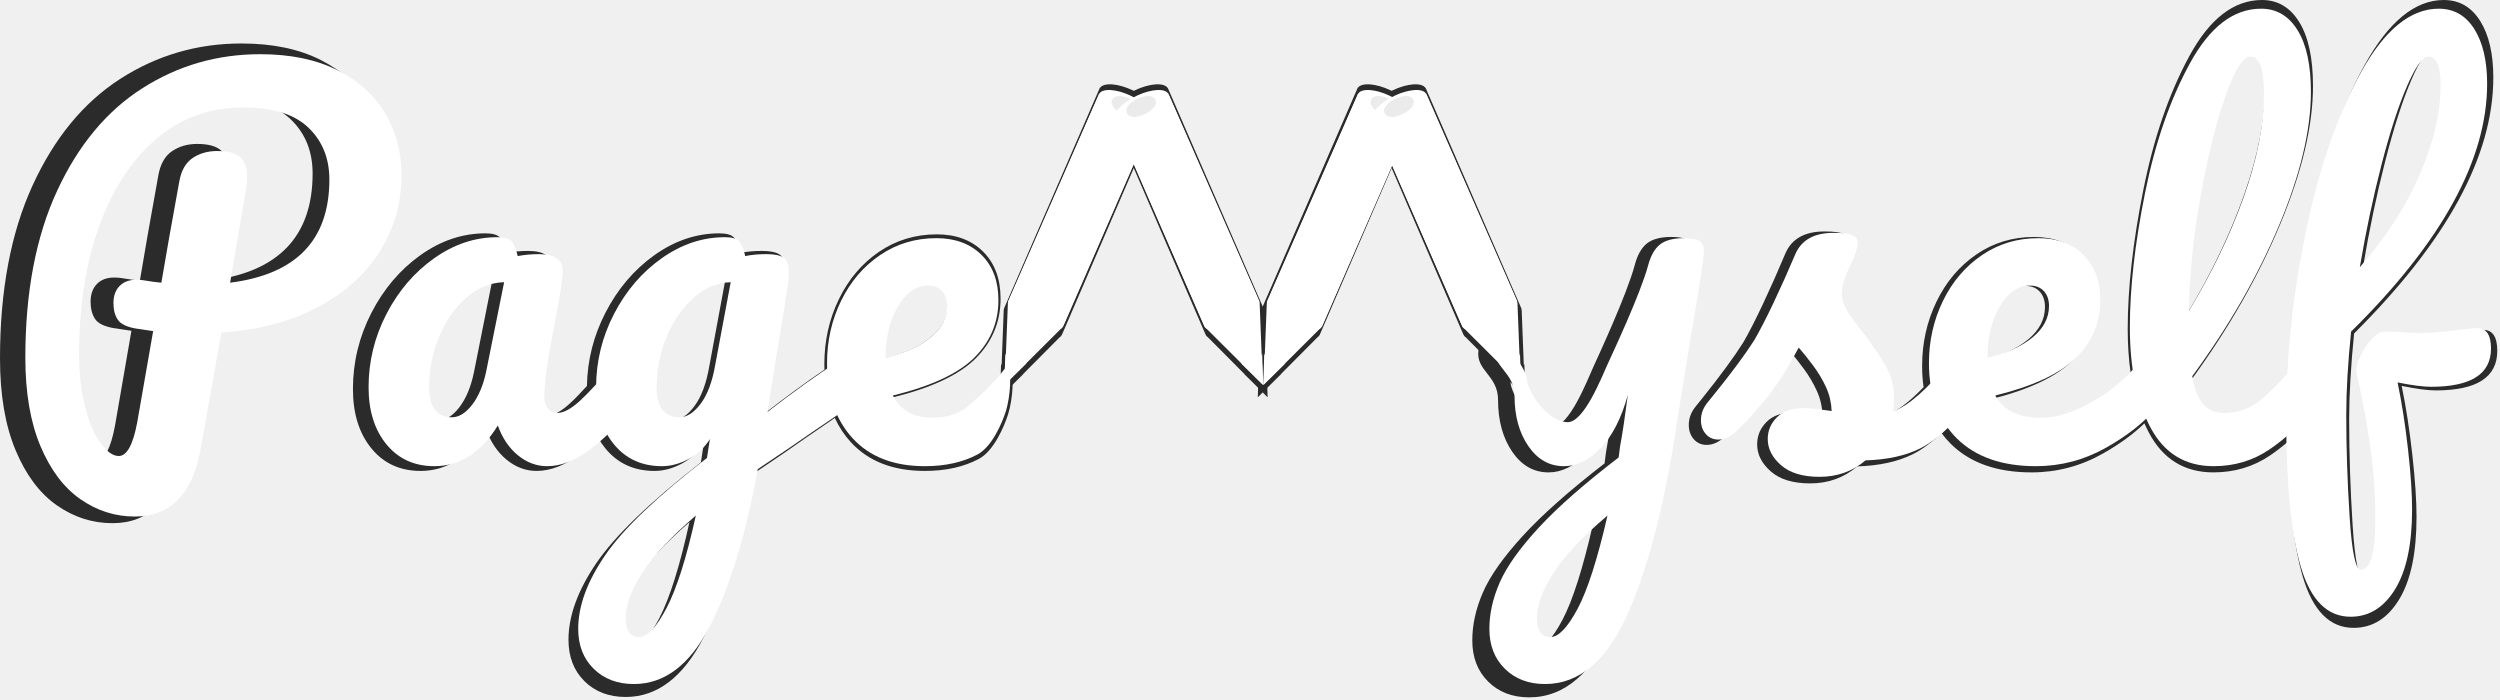
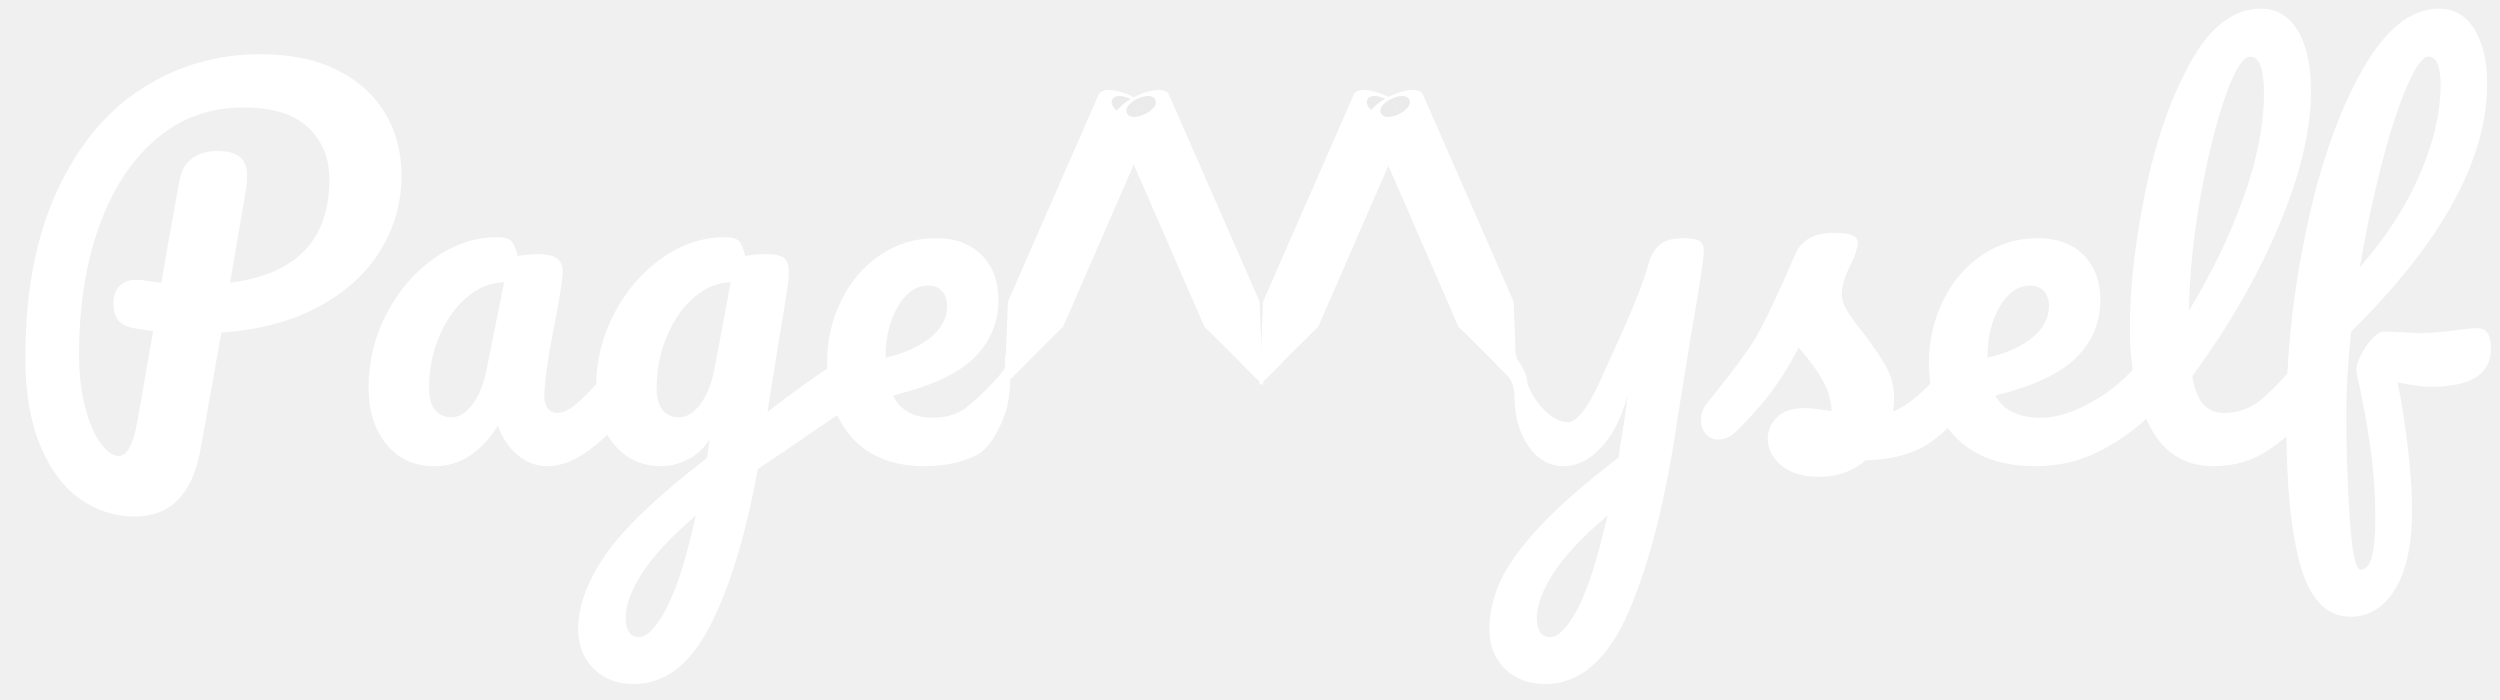
<svg xmlns="http://www.w3.org/2000/svg" width="100%" height="100%" viewBox="0 0 661 185" version="1.1" xml:space="preserve" style="fill-rule:evenodd;clip-rule:evenodd;stroke-linejoin:round;">
-   <g transform="matrix(1.0079,0,0,1.01702,-58.2191,-12.9728)">
-     <g transform="matrix(1.0122,0,0,1.00312,59.3569,12.3049)">
-       <path d="M150.537,100.48C150.654,93.832 152.243,87.524 155.303,81.558C158.485,75.353 162.721,70.363 168.01,66.587C173.3,62.812 178.912,60.925 184.846,60.925C186.738,60.925 188.007,61.294 188.652,62.031C189.297,62.769 189.835,64.092 190.265,66.002C191.899,65.655 193.791,65.481 195.941,65.481C198.091,65.481 199.618,65.806 200.521,66.457C201.424,67.108 201.876,68.388 201.876,70.298C201.876,71.339 201.833,72.163 201.747,72.771C201.403,75.461 200.328,82.274 198.521,93.209C198.177,95.292 197.812,97.57 197.425,100.043C197.038,102.517 196.629,105.142 196.199,107.919C201.673,103.616 206.97,99.727 212.091,96.253C212.075,95.765 212.068,95.271 212.068,94.771C212.068,88.783 213.315,83.207 215.809,78.043C218.303,72.879 221.765,68.779 226.194,65.741C230.624,62.704 235.634,61.185 241.224,61.185C246.212,61.185 250.212,62.682 253.222,65.676C256.232,68.67 257.737,72.728 257.737,77.848C257.737,83.836 255.609,88.978 251.351,93.274C247.094,97.57 239.848,100.976 229.613,103.493C231.677,107.485 235.161,109.481 240.063,109.481C243.589,109.481 246.492,108.657 248.771,107.008C251.05,105.359 256.011,100.732 259.021,96.826C260.053,95.525 258.899,96.724 260.189,96.724C261.307,96.724 261.003,103.778 259.652,107.937C258.687,110.906 256.039,117.292 252.125,119.375C248.212,121.458 243.546,122.499 238.128,122.499C229.871,122.499 223.464,120.004 218.905,115.014C217.222,113.171 215.849,111.089 214.787,108.766C209.079,112.663 204.775,115.635 201.876,117.683L193.619,123.28C190.351,141.245 186.072,155.369 180.782,165.654C175.493,175.938 168.763,181.08 160.592,181.08C156.206,181.08 152.636,179.713 149.884,176.979C147.132,174.245 145.756,170.665 145.756,166.239C145.756,160.078 148.164,153.46 152.98,146.387C157.797,139.314 166.828,130.614 180.073,120.286L180.847,115.209C179.385,117.552 177.471,119.353 175.106,120.612C172.741,121.87 170.397,122.499 168.075,122.499C162.742,122.499 158.485,120.547 155.303,116.641C154.643,115.832 154.052,114.97 153.529,114.056C152.046,115.458 150.53,116.754 148.981,117.943C145.025,120.981 141.197,122.499 137.499,122.499C134.661,122.499 132.059,121.523 129.694,119.57C127.329,117.618 125.544,114.949 124.34,111.564C119.868,118.854 114.234,122.499 107.44,122.499C102.107,122.499 97.85,120.547 94.667,116.641C91.485,112.736 89.894,107.615 89.894,101.28C89.894,94.337 91.485,87.763 94.667,81.558C97.85,75.353 102.086,70.363 107.375,66.587C112.664,62.812 118.276,60.925 124.211,60.925C126.103,60.925 127.372,61.294 128.017,62.031C128.662,62.769 129.199,64.092 129.629,66.002C131.436,65.655 133.328,65.481 135.306,65.481C139.52,65.481 141.627,67 141.627,70.037C141.627,71.86 140.982,76.199 139.692,83.055C137.714,93.035 136.725,99.978 136.725,103.884C136.725,105.185 137.048,106.227 137.693,107.008C138.338,107.789 139.176,108.18 140.208,108.18C141.842,108.18 143.821,107.116 146.143,104.99C147.377,103.861 148.841,102.357 150.537,100.48ZM162.011,168.452C164.161,168.452 166.591,165.849 169.3,160.642C172.01,155.435 174.611,147.146 177.106,135.778C170.483,141.505 165.71,146.669 162.785,151.269C159.861,155.868 158.399,159.904 158.399,163.375C158.399,164.851 158.678,166.066 159.237,167.02C159.797,167.975 160.721,168.452 162.011,168.452ZM98.667,44.262C98.667,51.639 96.775,58.408 92.99,64.57C89.206,70.731 83.701,75.765 76.477,79.67C69.252,83.576 60.651,85.876 50.675,86.57L45.127,117.943C42.977,130.006 37.128,136.038 27.582,136.038C22.335,136.038 17.497,134.476 13.068,131.351C8.639,128.227 5.091,123.454 2.424,117.032C-0.242,110.61 -1.575,102.712 -1.575,93.339C-1.575,75.722 1.242,60.773 6.875,48.493C12.509,36.212 20.077,27.013 29.581,20.895C39.085,14.776 49.557,11.717 60.996,11.717C69.08,11.717 75.939,13.149 81.573,16.013C87.206,18.877 91.464,22.761 94.345,27.664C97.226,32.567 98.667,38.1 98.667,44.262ZM52.997,73.161C70.628,70.905 79.444,61.662 79.444,45.433C79.444,39.706 77.573,35.041 73.832,31.439C70.091,27.838 64.307,26.037 56.48,26.037C47.621,26.037 39.902,28.857 33.323,34.498C26.743,40.139 21.669,47.972 18.099,57.996C14.53,68.019 12.745,79.453 12.745,92.298C12.745,97.678 13.283,102.452 14.358,106.617C15.433,110.783 16.809,114.016 18.486,116.316C20.163,118.616 21.776,119.766 23.324,119.766C25.474,119.766 27.109,116.771 28.227,110.783L32.484,86.179C29.13,85.659 27.668,85.442 28.098,85.528C25.517,85.095 23.84,84.292 23.066,83.12C22.292,81.949 21.905,80.451 21.905,78.629C21.905,76.72 22.443,75.201 23.518,74.073C24.593,72.945 26.077,72.38 27.969,72.38C28.829,72.38 29.474,72.424 29.904,72.511C31.968,72.858 33.559,73.075 34.677,73.161C35.795,66.392 37.386,57.323 39.451,45.954C39.967,43.003 41.149,40.899 42.998,39.64C44.848,38.382 47.019,37.753 49.514,37.753C52.352,37.753 54.394,38.295 55.642,39.38C56.889,40.465 57.512,42.179 57.512,44.522C57.512,45.911 57.426,47.039 57.254,47.907L52.997,73.161ZM112.084,109.351C113.976,109.351 115.782,108.223 117.502,105.967C119.223,103.71 120.47,100.716 121.244,96.984L126.017,73.031C122.405,73.118 119.072,74.485 116.019,77.132C112.965,79.779 110.536,83.272 108.73,87.611C106.923,91.951 106.02,96.55 106.02,101.41C106.02,104.101 106.558,106.097 107.633,107.399C108.708,108.7 110.192,109.351 112.084,109.351ZM172.719,109.351C174.697,109.351 176.589,108.136 178.396,105.706C180.202,103.276 181.492,99.805 182.266,95.292L186.394,73.031C182.868,73.118 179.6,74.485 176.589,77.132C173.579,79.779 171.171,83.272 169.365,87.611C167.559,91.951 166.656,96.55 166.656,101.41C166.656,104.101 167.193,106.097 168.268,107.399C169.343,108.7 170.827,109.351 172.719,109.351ZM239.031,73.943C235.849,73.943 233.161,75.808 230.968,79.54C228.774,83.272 227.678,87.785 227.678,93.079L227.678,93.339C232.752,92.124 236.752,90.302 239.676,87.872C242.6,85.442 244.062,82.621 244.062,79.41C244.062,77.761 243.611,76.438 242.708,75.44C241.805,74.442 240.579,73.943 239.031,73.943Z" style="fill:rgb(43,43,43);fill-rule:nonzero;" />
-     </g>
-     <g transform="matrix(1.00734,0,0,0.998304,52.5595,13.2746)">
-       <path d="M440.436,61.185C442.414,61.185 443.79,61.445 444.564,61.966C445.338,62.487 445.725,63.355 445.725,64.57C445.725,66.653 444.607,74.073 442.371,86.83C440.393,99.067 439.232,106.314 438.888,108.57C435.706,130.874 431.319,148.535 425.729,161.553C420.138,174.571 412.699,181.08 403.41,181.08C399.023,181.08 395.454,179.713 392.702,176.979C389.95,174.245 388.573,170.665 388.573,166.239C388.573,162.16 389.498,157.995 391.347,153.742C393.196,149.49 396.637,144.608 401.668,139.097C406.7,133.586 413.817,127.272 423.019,120.156L423.406,117.162C424.009,113.951 424.697,109.351 425.471,103.363C423.75,109.612 421.342,114.363 418.246,117.618C415.15,120.872 411.881,122.499 408.441,122.499C404.571,122.499 401.41,120.698 398.959,117.097C396.508,113.495 395.282,109.004 395.282,103.623C395.282,97.114 389.343,96.016 390.203,90.592C391.063,85.168 398.508,96.724 398.508,98.807C398.508,102.105 403.948,110.587 409.42,110.667C413.802,110.731 418.515,98.52 420.105,95.019C421.448,92.06 428.825,76.199 430.889,68.475C431.577,65.871 432.631,64.006 434.05,62.877C435.469,61.749 437.598,61.185 440.436,61.185ZM404.829,168.452C406.979,168.452 409.387,165.936 412.053,160.902C414.72,155.868 417.386,147.494 420.052,135.778C413.43,141.419 408.635,146.561 405.667,151.204C402.7,155.847 401.217,159.904 401.217,163.375C401.217,164.851 401.496,166.066 402.055,167.02C402.614,167.975 403.539,168.452 404.829,168.452ZM601.233,97.595C601.883,84.836 603.566,71.94 606.28,58.907C609.849,41.767 614.751,27.577 620.987,16.338C627.223,5.1 634.082,-0.52 641.564,-0.52C645.607,-0.52 648.767,1.303 651.047,4.948C653.326,8.593 654.465,13.496 654.465,19.658C654.465,40.053 642.381,62.27 618.213,86.31C617.353,94.815 616.923,102.278 616.923,108.7C616.923,117.639 617.224,126.817 617.826,136.233C618.428,145.649 619.417,150.358 620.793,150.358C623.374,150.358 624.664,145.845 624.664,136.819C624.664,130.05 624.212,123.497 623.309,117.162C622.406,110.827 621.18,104.144 619.632,97.114C619.546,95.986 619.912,94.554 620.729,92.818C621.546,91.083 622.557,89.564 623.761,88.262C624.965,86.96 626.04,86.31 626.986,86.31C628.706,86.31 630.77,86.396 633.179,86.57C633.953,86.657 634.856,86.7 635.888,86.7C639.328,86.7 643.155,86.396 647.37,85.789C648.058,85.702 648.789,85.615 649.563,85.528C650.337,85.442 651.111,85.398 651.885,85.398C654.293,85.398 655.497,87.221 655.497,90.866C655.497,97.722 650.165,101.15 639.5,101.15C637.436,101.15 634.469,100.759 630.598,99.978C631.716,105.359 632.641,111.326 633.372,117.878C634.103,124.43 634.469,129.833 634.469,134.085C634.469,143.458 632.964,150.618 629.953,155.565C626.943,160.511 622.987,162.985 618.084,162.985C611.892,162.985 607.484,158.559 604.861,149.707C602.483,141.685 601.183,129.957 600.96,114.523C599.465,115.816 597.927,116.999 596.346,118.073C592.002,121.024 587.079,122.499 581.574,122.499C574.005,122.499 568.393,119.028 564.738,112.085C564.338,111.325 563.96,110.54 563.603,109.731C560.744,112.505 557.166,115.112 552.869,117.552C547.064,120.85 540.85,122.499 534.227,122.499C525.196,122.499 518.187,120.026 513.198,115.079C512.299,114.187 511.48,113.236 510.743,112.225C508.199,114.71 505.727,116.551 503.329,117.748C499.416,119.7 494.578,120.764 488.815,120.937C485.375,123.888 481.289,125.363 476.559,125.363C472.087,125.363 468.668,124.322 466.303,122.239C463.937,120.156 462.755,117.813 462.755,115.209C462.755,112.953 463.572,111 465.206,109.351C466.84,107.702 469.248,106.878 472.431,106.878C473.549,106.878 474.86,106.986 476.366,107.203C477.871,107.42 479.01,107.572 479.784,107.659C479.698,105.402 479.204,103.276 478.301,101.28C477.398,99.284 476.258,97.353 474.882,95.487C473.506,93.621 472.216,91.994 471.012,90.605C468.345,95.726 465.701,99.978 463.077,103.363C460.454,106.748 457.594,109.959 454.498,112.996C452.95,114.558 451.316,115.339 449.596,115.339C448.22,115.339 447.101,114.84 446.241,113.842C445.381,112.844 444.951,111.608 444.951,110.132C444.951,108.397 445.553,106.791 446.757,105.316L448.435,103.233C453.165,97.331 456.734,92.471 459.143,88.653C460.605,86.136 462.325,82.773 464.303,78.564C466.281,74.355 468.216,69.994 470.108,65.481C471.743,61.662 475.14,59.753 480.3,59.753C482.709,59.753 484.386,59.97 485.332,60.404C486.278,60.838 486.751,61.532 486.751,62.487C486.751,63.008 486.579,63.832 486.235,64.96C485.891,66.088 485.418,67.217 484.816,68.345C483.268,71.469 482.494,74.116 482.494,76.286C482.494,77.588 482.945,79.02 483.848,80.582C484.751,82.144 486.149,84.097 488.041,86.44C490.793,90.085 492.879,93.187 494.298,95.748C495.717,98.308 496.427,101.107 496.427,104.144C496.427,105.012 496.341,106.227 496.169,107.789C499.12,106.634 502.429,104.14 506.096,100.305C505.842,98.553 505.716,96.709 505.716,94.771C505.716,88.783 506.963,83.207 509.457,78.043C511.951,72.879 515.413,68.779 519.842,65.741C524.272,62.704 529.282,61.185 534.872,61.185C539.86,61.185 543.86,62.682 546.87,65.676C549.88,68.67 551.385,72.728 551.385,77.848C551.385,83.836 549.257,88.978 544.999,93.274C540.742,97.57 533.539,100.976 523.39,103.493C525.54,107.485 529.626,109.481 535.646,109.481C539.516,109.481 543.924,108.115 548.87,105.381C553.064,103.062 556.78,100.134 560.015,96.598C559.508,93.06 559.255,89.24 559.255,85.138C559.255,74.55 560.61,62.487 563.319,48.948C566.028,35.41 570.028,23.78 575.317,14.06C580.606,4.34 586.907,-0.52 594.217,-0.52C598.346,-0.52 601.592,1.411 603.958,5.273C606.323,9.135 607.505,14.668 607.505,21.871C607.505,32.199 604.667,44.175 598.991,57.8C593.314,71.426 585.616,84.921 575.898,98.286C576.5,101.844 577.489,104.383 578.865,105.901C580.241,107.42 582.047,108.18 584.283,108.18C587.81,108.18 590.906,107.16 593.572,105.12C595.672,103.514 598.226,101.005 601.233,97.595ZM532.679,73.943C529.497,73.943 526.809,75.808 524.616,79.54C522.422,83.272 521.326,87.785 521.326,93.079L521.326,93.339C526.4,92.124 530.4,90.302 533.324,87.872C536.248,85.442 537.71,82.621 537.71,79.41C537.71,77.761 537.259,76.438 536.356,75.44C535.453,74.442 534.227,73.943 532.679,73.943ZM591.379,12.368C589.401,12.368 587.165,15.97 584.67,23.173C582.176,30.376 579.983,39.315 578.091,49.99C576.199,60.664 575.167,70.905 574.995,80.712C581.101,70.558 585.96,60.382 589.573,50.185C593.185,39.988 594.991,30.68 594.991,22.262C594.991,15.666 593.787,12.368 591.379,12.368ZM638.855,12.368C637.307,12.368 635.393,15.015 633.114,20.309C630.835,25.603 628.577,32.611 626.341,41.333C624.105,50.055 622.17,59.276 620.535,68.996C627.416,61.098 632.705,52.875 636.404,44.327C640.102,35.778 641.994,27.772 642.08,20.309C642.08,15.015 641.005,12.368 638.855,12.368Z" style="fill:rgb(43,43,43);fill-rule:nonzero;" />
-     </g>
-     <g transform="matrix(1.03456,0,0,1.02528,47.1946,12.7904)">
-       <path d="M357.32,29.199C356.821,27.531 359.421,24.758 363.272,22.904C367.101,21.061 370.789,20.834 371.69,22.306C371.676,22.25 371.658,22.195 371.637,22.142L371.648,22.131L395.978,78.169C395.978,78.201 395.976,78.232 395.974,78.264L396.059,78.576L396.597,92.565C396.651,92.458 396.697,92.348 396.734,92.235L397.016,100.676L396.904,100.565L396.906,100.605L394.674,98.36L391.08,94.808C391.113,94.823 391.147,94.836 391.182,94.849L381.891,85.505C381.624,85.338 381.427,85.124 381.313,84.861C381.182,84.566 380.608,83.254 380.608,83.254L357.255,29.078C357.274,29.119 357.296,29.16 357.32,29.199Z" style="fill:rgb(43,43,43);fill-rule:nonzero;" />
-     </g>
-     <g transform="matrix(-1.03456,0,0,1.02528,798.453,12.7904)">
-       <path d="M357.32,29.199C356.821,27.531 359.421,24.758 363.272,22.904C367.101,21.061 370.789,20.834 371.69,22.306C371.676,22.25 371.658,22.195 371.637,22.142L371.648,22.131L395.978,78.169C395.978,78.201 395.976,78.232 395.974,78.264L396.059,78.576L396.597,92.565C396.651,92.458 396.697,92.348 396.734,92.235L397.016,100.676L396.904,100.565L396.906,100.605L394.674,98.36L391.08,94.808C391.113,94.823 391.147,94.836 391.182,94.849L381.891,85.505C381.624,85.338 381.427,85.124 381.313,84.861C381.182,84.566 380.608,83.254 380.608,83.254L357.255,29.078C357.274,29.119 357.296,29.16 357.32,29.199Z" style="fill:rgb(43,43,43);fill-rule:nonzero;" />
-     </g>
-     <g transform="matrix(1.03456,0,0,1.02528,-20.4424,12.7904)">
-       <path d="M357.32,29.199C356.821,27.531 359.421,24.758 363.272,22.904C367.101,21.061 370.789,20.834 371.69,22.306C371.676,22.25 371.658,22.195 371.637,22.142L371.648,22.131L395.978,78.169C395.978,78.201 395.976,78.232 395.974,78.264L396.059,78.576L396.597,92.565C396.651,92.458 396.697,92.348 396.734,92.235L397.016,100.676L396.904,100.565L396.906,100.605L394.674,98.36L391.08,94.808C391.113,94.823 391.147,94.836 391.182,94.849L381.891,85.505C381.624,85.338 381.427,85.124 381.313,84.861C381.182,84.566 380.608,83.254 380.608,83.254L357.255,29.078C357.274,29.119 357.296,29.16 357.32,29.199Z" style="fill:rgb(43,43,43);fill-rule:nonzero;" />
-     </g>
-     <g transform="matrix(-1.03456,0,0,1.02528,730.816,12.7904)">
-       <path d="M357.32,29.199C356.821,27.531 359.421,24.758 363.272,22.904C367.101,21.061 370.789,20.834 371.69,22.306C371.676,22.25 371.658,22.195 371.637,22.142L371.648,22.131L395.978,78.169C395.978,78.201 395.976,78.232 395.974,78.264L396.059,78.576L396.597,92.565C396.651,92.458 396.697,92.348 396.734,92.235L397.016,100.676L396.904,100.565L396.906,100.605L394.674,98.36L391.08,94.808C391.113,94.823 391.147,94.836 391.182,94.849L381.891,85.505C381.624,85.338 381.427,85.124 381.313,84.861C381.182,84.566 380.608,83.254 380.608,83.254L357.255,29.078C357.274,29.119 357.296,29.16 357.32,29.199Z" style="fill:rgb(43,43,43);fill-rule:nonzero;" />
-     </g>
-   </g>
  <g transform="matrix(1,0,0,1,-55.1556,-11.2229)">
    <g transform="matrix(1,0,0,1,6.40478,44.3059)">
      <path d="M154.907,13.247C154.907,20.5 153.029,27.156 149.275,33.215C145.52,39.274 140.059,44.223 132.891,48.063C125.723,51.903 117.189,54.164 107.291,54.847L101.787,85.695C99.653,97.556 93.851,103.487 84.379,103.487C79.173,103.487 74.373,101.951 69.979,98.879C65.584,95.807 62.064,91.114 59.419,84.799C56.773,78.484 55.451,70.719 55.451,61.503C55.451,44.18 58.245,29.482 63.835,17.407C69.424,5.332 76.933,-3.713 86.363,-9.729C95.792,-15.745 106.181,-18.753 117.531,-18.753C125.552,-18.753 132.357,-17.345 137.947,-14.529C143.536,-11.713 147.76,-7.894 150.619,-3.073C153.477,1.748 154.907,7.188 154.907,13.247ZM109.595,41.663C127.088,39.444 135.835,30.356 135.835,14.399C135.835,8.767 133.979,4.18 130.267,0.639C126.555,-2.902 120.816,-4.673 113.051,-4.673C104.261,-4.673 96.603,-1.9 90.075,3.647C83.547,9.194 78.512,16.895 74.971,26.751C71.429,36.607 69.659,47.85 69.659,60.479C69.659,65.77 70.192,70.463 71.259,74.559C72.325,78.655 73.691,81.834 75.355,84.095C77.019,86.356 78.619,87.487 80.155,87.487C82.288,87.487 83.909,84.543 85.019,78.655L89.243,54.463C85.915,53.951 84.464,53.738 84.891,53.823C82.331,53.396 80.667,52.607 79.899,51.455C79.131,50.303 78.747,48.831 78.747,47.039C78.747,45.162 79.28,43.668 80.347,42.559C81.413,41.45 82.885,40.895 84.763,40.895C85.616,40.895 86.256,40.938 86.683,41.023C88.731,41.364 90.309,41.578 91.419,41.663C92.528,35.007 94.107,26.09 96.155,14.911C96.667,12.01 97.84,9.94 99.675,8.703C101.509,7.466 103.664,6.847 106.139,6.847C108.955,6.847 110.981,7.38 112.219,8.447C113.456,9.514 114.075,11.199 114.075,13.503C114.075,14.868 113.989,15.978 113.819,16.831L109.595,41.663Z" style="fill:white;fill-rule:nonzero;" />
      <path d="M163.611,90.175C158.32,90.175 154.096,88.255 150.939,84.415C147.781,80.575 146.203,75.54 146.203,69.311C146.203,62.484 147.781,56.02 150.939,49.919C154.096,43.818 158.299,38.911 163.547,35.199C168.795,31.487 174.363,29.631 180.251,29.631C182.128,29.631 183.387,29.994 184.027,30.719C184.667,31.444 185.2,32.746 185.627,34.623C187.419,34.282 189.296,34.111 191.259,34.111C195.44,34.111 197.531,35.604 197.531,38.591C197.531,40.383 196.891,44.65 195.611,51.391C193.648,61.204 192.667,68.031 192.667,71.871C192.667,73.151 192.987,74.175 193.627,74.943C194.267,75.711 195.099,76.095 196.123,76.095C197.744,76.095 199.707,75.05 202.011,72.959C204.315,70.868 207.429,67.476 211.355,62.783C212.379,61.588 213.531,60.991 214.811,60.991C215.92,60.991 216.795,61.503 217.435,62.527C218.075,63.551 218.395,64.959 218.395,66.751C218.395,70.164 217.584,72.81 215.963,74.687C212.464,79.039 208.752,82.708 204.827,85.695C200.901,88.682 197.104,90.175 193.435,90.175C190.619,90.175 188.037,89.215 185.691,87.295C183.344,85.375 181.573,82.751 180.379,79.423C175.941,86.591 170.352,90.175 163.611,90.175ZM168.219,77.247C170.096,77.247 171.888,76.138 173.595,73.919C175.301,71.7 176.539,68.756 177.307,65.087L182.043,41.535C178.459,41.62 175.152,42.964 172.123,45.567C169.093,48.17 166.683,51.604 164.891,55.871C163.099,60.138 162.203,64.66 162.203,69.439C162.203,72.084 162.736,74.047 163.803,75.327C164.869,76.607 166.341,77.247 168.219,77.247Z" style="fill:white;fill-rule:nonzero;" />
      <path d="M273.563,61.247C274.672,61.247 275.547,61.78 276.187,62.847C276.827,63.914 277.147,65.258 277.147,66.879C277.147,68.842 276.848,70.378 276.251,71.487C275.653,72.596 274.715,73.578 273.435,74.431C266.096,79.38 260.72,83.05 257.307,85.439L249.115,90.943C245.872,108.607 241.627,122.495 236.379,132.607C231.131,142.719 224.453,147.775 216.347,147.775C211.995,147.775 208.453,146.431 205.723,143.743C202.992,141.055 201.627,137.535 201.627,133.183C201.627,127.124 204.016,120.618 208.795,113.663C213.573,106.708 222.533,98.154 235.675,87.999L236.443,83.007C234.992,85.311 233.093,87.082 230.747,88.319C228.4,89.556 226.075,90.175 223.771,90.175C218.48,90.175 214.256,88.255 211.099,84.415C207.941,80.575 206.363,75.54 206.363,69.311C206.363,62.484 207.941,56.02 211.099,49.919C214.256,43.818 218.459,38.911 223.707,35.199C228.955,31.487 234.523,29.631 240.411,29.631C242.288,29.631 243.547,29.994 244.187,30.719C244.827,31.444 245.36,32.746 245.787,34.623C247.408,34.282 249.285,34.111 251.419,34.111C253.552,34.111 255.067,34.431 255.963,35.071C256.859,35.711 257.307,36.97 257.307,38.847C257.307,39.871 257.264,40.682 257.179,41.279C256.837,43.924 255.771,50.623 253.979,61.375C253.637,63.423 253.275,65.663 252.891,68.095C252.507,70.527 252.101,73.108 251.675,75.839C258.245,70.719 264.56,66.196 270.619,62.271C271.728,61.588 272.709,61.247 273.563,61.247ZM228.379,77.247C230.341,77.247 232.219,76.052 234.011,73.663C235.803,71.274 237.083,67.86 237.851,63.423L241.947,41.535C238.448,41.62 235.205,42.964 232.219,45.567C229.232,48.17 226.843,51.604 225.051,55.871C223.259,60.138 222.363,64.66 222.363,69.439C222.363,72.084 222.896,74.047 223.963,75.327C225.029,76.607 226.501,77.247 228.379,77.247ZM217.755,135.359C219.888,135.359 222.299,132.799 224.987,127.679C227.675,122.559 230.256,114.41 232.731,103.231C226.16,108.863 221.424,113.94 218.523,118.463C215.621,122.986 214.171,126.954 214.171,130.367C214.171,131.818 214.448,133.012 215.003,133.951C215.557,134.89 216.475,135.359 217.755,135.359Z" style="fill:white;fill-rule:nonzero;" />
      <path d="M315.163,64.831C316.272,64.831 315.97,71.767 314.63,75.857C313.673,78.776 311.045,85.055 307.163,87.103C303.28,89.151 298.651,90.175 293.275,90.175C285.083,90.175 278.725,87.722 274.203,82.815C269.68,77.908 267.419,71.274 267.419,62.911C267.419,57.023 268.656,51.54 271.131,46.463C273.605,41.386 277.04,37.354 281.435,34.367C285.829,31.38 290.8,29.887 296.347,29.887C301.296,29.887 305.264,31.359 308.251,34.303C311.237,37.247 312.731,41.236 312.731,46.271C312.731,52.159 310.619,57.215 306.395,61.439C302.171,65.663 294.981,69.012 284.827,71.487C286.875,75.412 290.331,77.375 295.195,77.375C298.693,77.375 301.573,76.564 303.835,74.943C306.096,73.322 311.018,68.772 314.005,64.932C315.029,63.652 313.883,64.831 315.163,64.831ZM294.171,42.431C291.013,42.431 288.347,44.266 286.171,47.935C283.995,51.604 282.907,56.042 282.907,61.247L282.907,61.503C287.941,60.308 291.909,58.516 294.811,56.127C297.712,53.738 299.163,50.964 299.163,47.807C299.163,46.186 298.715,44.884 297.819,43.903C296.923,42.922 295.707,42.431 294.171,42.431Z" style="fill:white;fill-rule:nonzero;" />
    </g>
    <g transform="matrix(1,0,0,1,399.895,44.3059)">
      <path d="M100.507,29.887C102.469,29.887 103.835,30.143 104.603,30.655C105.371,31.167 105.755,32.02 105.755,33.215C105.755,35.263 104.645,42.559 102.427,55.103C100.464,67.135 99.312,74.26 98.971,76.479C95.813,98.41 91.461,115.775 85.915,128.575C80.368,141.375 72.987,147.775 63.771,147.775C59.419,147.775 55.877,146.431 53.147,143.743C50.416,141.055 49.051,137.535 49.051,133.183C49.051,129.172 49.968,125.076 51.803,120.895C53.637,116.714 57.051,111.914 62.043,106.495C67.035,101.076 74.096,94.868 83.227,87.871L83.611,84.927C84.208,81.77 84.891,77.247 85.659,71.359C83.952,77.503 81.563,82.175 78.491,85.375C75.419,88.575 72.176,90.175 68.763,90.175C64.923,90.175 61.787,88.404 59.355,84.863C56.923,81.322 55.707,76.906 55.707,71.615C55.707,65.215 49.814,64.135 50.668,58.802C51.521,53.469 58.907,64.831 58.907,66.879C58.907,70.122 64.305,78.462 69.734,78.541C74.081,78.604 78.758,66.597 80.335,63.155C81.667,60.245 88.987,44.65 91.035,37.055C91.717,34.495 92.763,32.66 94.171,31.551C95.579,30.442 97.691,29.887 100.507,29.887ZM65.179,135.359C67.312,135.359 69.701,132.884 72.347,127.935C74.992,122.986 77.637,114.751 80.283,103.231C73.712,108.778 68.955,113.834 66.011,118.399C63.067,122.964 61.595,126.954 61.595,130.367C61.595,131.818 61.872,133.012 62.427,133.951C62.981,134.89 63.899,135.359 65.179,135.359Z" style="fill:white;fill-rule:nonzero;" />
      <path d="M136.347,92.991C131.909,92.991 128.517,91.967 126.171,89.919C123.824,87.871 122.651,85.567 122.651,83.007C122.651,80.788 123.461,78.868 125.083,77.247C126.704,75.626 129.093,74.815 132.251,74.815C133.36,74.815 134.661,74.922 136.155,75.135C137.648,75.348 138.779,75.498 139.547,75.583C139.461,73.364 138.971,71.274 138.075,69.311C137.179,67.348 136.048,65.45 134.683,63.615C133.317,61.78 132.037,60.18 130.843,58.815C128.197,63.85 125.573,68.031 122.971,71.359C120.368,74.687 117.531,77.844 114.459,80.831C112.923,82.367 111.301,83.135 109.595,83.135C108.229,83.135 107.12,82.644 106.267,81.663C105.413,80.682 104.987,79.466 104.987,78.015C104.987,76.308 105.584,74.73 106.779,73.279L108.443,71.231C113.136,65.428 116.677,60.65 119.067,56.895C120.517,54.42 122.224,51.114 124.187,46.975C126.149,42.836 128.069,38.548 129.947,34.111C131.568,30.356 134.939,28.479 140.059,28.479C142.448,28.479 144.112,28.692 145.051,29.119C145.989,29.546 146.459,30.228 146.459,31.167C146.459,31.679 146.288,32.49 145.947,33.599C145.605,34.708 145.136,35.818 144.539,36.927C143.003,39.999 142.235,42.602 142.235,44.735C142.235,46.015 142.683,47.423 143.579,48.959C144.475,50.495 145.861,52.415 147.739,54.719C150.469,58.303 152.539,61.354 153.947,63.871C155.355,66.388 156.059,69.14 156.059,72.127C156.059,72.98 155.973,74.175 155.803,75.711C159.984,74.09 164.891,69.78 170.523,62.783C171.547,61.588 172.699,60.991 173.979,60.991C175.088,60.991 175.963,61.503 176.603,62.527C177.243,63.551 177.563,64.959 177.563,66.751C177.563,69.994 176.752,72.639 175.131,74.687C170.864,79.978 166.789,83.583 162.907,85.503C159.024,87.423 154.224,88.468 148.507,88.639C145.093,91.54 141.04,92.991 136.347,92.991Z" style="fill:white;fill-rule:nonzero;" />
      <path d="M224.283,60.991C225.392,60.991 226.267,61.503 226.907,62.527C227.547,63.551 227.867,64.959 227.867,66.751C227.867,70.164 227.056,72.81 225.435,74.687C222.277,78.527 217.819,82.068 212.059,85.311C206.299,88.554 200.133,90.175 193.563,90.175C184.603,90.175 177.648,87.743 172.699,82.879C167.749,78.015 165.275,71.359 165.275,62.911C165.275,57.023 166.512,51.54 168.987,46.463C171.461,41.386 174.896,37.354 179.291,34.367C183.685,31.38 188.656,29.887 194.203,29.887C199.152,29.887 203.12,31.359 206.107,34.303C209.093,37.247 210.587,41.236 210.587,46.271C210.587,52.159 208.475,57.215 204.251,61.439C200.027,65.663 192.88,69.012 182.811,71.487C184.944,75.412 188.997,77.375 194.971,77.375C198.811,77.375 203.184,76.031 208.091,73.343C212.997,70.655 217.243,67.135 220.827,62.783C221.851,61.588 223.003,60.991 224.283,60.991ZM192.027,42.431C188.869,42.431 186.203,44.266 184.027,47.935C181.851,51.604 180.763,56.042 180.763,61.247L180.763,61.503C185.797,60.308 189.765,58.516 192.667,56.127C195.568,53.738 197.019,50.964 197.019,47.807C197.019,46.186 196.571,44.884 195.675,43.903C194.779,42.922 193.563,42.431 192.027,42.431Z" style="fill:white;fill-rule:nonzero;" />
      <path d="M266.011,60.991C267.12,60.991 267.995,61.503 268.635,62.527C269.275,63.551 269.595,64.959 269.595,66.751C269.595,70.164 268.784,72.81 267.163,74.687C263.493,79.21 259.504,82.922 255.195,85.823C250.885,88.724 246,90.175 240.539,90.175C233.029,90.175 227.461,86.762 223.835,79.935C220.208,73.108 218.395,64.276 218.395,53.439C218.395,43.028 219.739,31.167 222.427,17.855C225.115,4.543 229.083,-6.892 234.331,-16.449C239.579,-26.006 245.829,-30.785 253.083,-30.785C257.179,-30.785 260.4,-28.886 262.747,-25.089C265.093,-21.292 266.267,-15.852 266.267,-8.769C266.267,1.386 263.451,13.162 257.819,26.559C252.187,39.956 244.549,53.226 234.907,66.367C235.504,69.866 236.485,72.362 237.851,73.855C239.216,75.348 241.008,76.095 243.227,76.095C246.725,76.095 249.797,75.092 252.443,73.087C255.088,71.082 258.459,67.647 262.555,62.783C263.579,61.588 264.731,60.991 266.011,60.991ZM250.267,-18.113C248.304,-18.113 246.085,-14.572 243.611,-7.489C241.136,-0.406 238.96,8.383 237.083,18.879C235.205,29.375 234.181,39.444 234.011,49.087C240.069,39.103 244.891,29.098 248.475,19.071C252.059,9.044 253.851,-0.108 253.851,-8.385C253.851,-14.87 252.656,-18.113 250.267,-18.113Z" style="fill:white;fill-rule:nonzero;" />
      <path d="M310.299,53.695C312.688,53.695 313.883,55.487 313.883,59.071C313.883,65.812 308.592,69.183 298.011,69.183C295.963,69.183 293.019,68.799 289.179,68.031C290.288,73.322 291.205,79.188 291.931,85.631C292.656,92.074 293.019,97.386 293.019,101.567C293.019,110.783 291.525,117.823 288.539,122.687C285.552,127.551 281.627,129.983 276.763,129.983C270.619,129.983 266.245,125.631 263.643,116.927C261.04,108.223 259.739,95.082 259.739,77.503C259.739,61.119 261.509,44.5 265.051,27.647C268.592,10.794 273.456,-3.158 279.643,-14.209C285.829,-25.26 292.635,-30.785 300.059,-30.785C304.069,-30.785 307.205,-28.993 309.467,-25.409C311.728,-21.825 312.859,-17.004 312.859,-10.945C312.859,9.108 300.869,30.954 276.891,54.591C276.037,62.954 275.611,70.292 275.611,76.607C275.611,85.396 275.909,94.42 276.507,103.679C277.104,112.938 278.085,117.567 279.451,117.567C282.011,117.567 283.291,113.13 283.291,104.255C283.291,97.599 282.843,91.156 281.947,84.927C281.051,78.698 279.835,72.127 278.299,65.215C278.213,64.106 278.576,62.698 279.387,60.991C280.197,59.284 281.2,57.791 282.395,56.511C283.589,55.231 284.656,54.591 285.595,54.591C287.301,54.591 289.349,54.676 291.739,54.847C292.507,54.932 293.403,54.975 294.427,54.975C297.84,54.975 301.637,54.676 305.819,54.079C306.501,53.994 307.227,53.908 307.995,53.823C308.763,53.738 309.531,53.695 310.299,53.695ZM297.371,-18.113C295.835,-18.113 293.936,-15.51 291.675,-10.305C289.413,-5.1 287.173,1.791 284.955,10.367C282.736,18.943 280.816,28.01 279.195,37.567C286.021,29.802 291.269,21.716 294.939,13.311C298.608,4.906 300.485,-2.966 300.571,-10.305C300.571,-15.51 299.504,-18.113 297.371,-18.113Z" style="fill:white;fill-rule:nonzero;" />
-     </g>
-     <g transform="matrix(1,0,0,1,-26.2334,33.8928)">
-       <g transform="matrix(1,0,0,1,405.664,0)">
-         <path d="M10.67,57.4L9.83,79.06L24.88,64.06L24.77,64.06C24.883,63.986 24.985,63.895 25.07,63.79L25.15,63.79L49.05,9C49.76,7.38 47.14,4.54 43.2,2.66C39.26,0.78 35.47,0.61 34.76,2.24L10.78,57L10.67,57.4Z" style="fill:white;fill-rule:nonzero;" />
-       </g>
-       <g transform="matrix(1,0,0,1,405.664,0)">
-         <path d="M34.9,1.91C34.41,3.16 35.81,5.09 38.24,6.75L14.18,61.67C12,60.22 10.78,58.25 10.75,57L34.89,1.9L34.9,1.91Z" style="fill:white;fill-rule:nonzero;" />
-       </g>
-       <g transform="matrix(1,0,0,1,405.664,0)">
-         <path d="M25.3,63.58C24.76,64.82 22.3,64.95 19.56,64.18L43.61,9.28C46.34,10.05 48.61,9.91 49.17,8.73L26,62C26,62 25.43,63.29 25.3,63.58Z" style="fill:white;fill-rule:nonzero;" />
-       </g>
-       <g transform="matrix(1,0,0,1,405.664,0)">
-         <path d="M16.64,63.07C15.785,62.669 14.962,62.201 14.18,61.67L38.24,6.75C39.04,7.299 39.883,7.784 40.76,8.2C41.68,8.635 42.633,8.996 43.61,9.28L19.61,64.18C18.589,63.9 17.595,63.528 16.64,63.07Z" style="fill:white;fill-rule:nonzero;" />
-       </g>
-       <g transform="matrix(1,0,0,1,405.664,0)">
-         <path d="M44.68,6.94C44.17,7.4 42.56,7.1 41.09,6.28C39.62,5.46 38.83,4.41 39.34,4C39.85,3.59 41.45,3.84 42.93,4.67C44.41,5.5 45.19,6.49 44.68,6.94Z" style="fill:white;fill-rule:nonzero;stroke:black;stroke-opacity:0.08;stroke-width:2.21px;" />
-       </g>
-       <g transform="matrix(1,0,0,1,405.664,0)">
-         <path d="M10,70.83L9.72,79.13L15.61,73.36C14.15,74 10.67,72.83 10,70.83Z" style="fill:white;fill-rule:nonzero;" />
-       </g>
    </g>
    <g transform="matrix(1,0,0,1,-94.6893,33.8928)">
      <g transform="matrix(1,0,0,1,405.664,0)">
        <path d="M10.67,57.4L9.83,79.06L24.88,64.06L24.77,64.06C24.883,63.986 24.985,63.895 25.07,63.79L25.15,63.79L49.05,9C49.76,7.38 47.14,4.54 43.2,2.66C39.26,0.78 35.47,0.61 34.76,2.24L10.78,57L10.67,57.4Z" style="fill:white;fill-rule:nonzero;" />
      </g>
      <g transform="matrix(1,0,0,1,405.664,0)">
        <path d="M34.9,1.91C34.41,3.16 35.81,5.09 38.24,6.75L14.18,61.67C12,60.22 10.78,58.25 10.75,57L34.89,1.9L34.9,1.91Z" style="fill:white;fill-rule:nonzero;" />
      </g>
      <g transform="matrix(1,0,0,1,405.664,0)">
        <path d="M25.3,63.58C24.76,64.82 22.3,64.95 19.56,64.18L43.61,9.28C46.34,10.05 48.61,9.91 49.17,8.73L26,62C26,62 25.43,63.29 25.3,63.58Z" style="fill:white;fill-rule:nonzero;" />
      </g>
      <g transform="matrix(1,0,0,1,405.664,0)">
        <path d="M16.64,63.07C15.785,62.669 14.962,62.201 14.18,61.67L38.24,6.75C39.04,7.299 39.883,7.784 40.76,8.2C41.68,8.635 42.633,8.996 43.61,9.28L19.61,64.18C18.589,63.9 17.595,63.528 16.64,63.07Z" style="fill:white;fill-rule:nonzero;" />
      </g>
      <g transform="matrix(1,0,0,1,405.664,0)">
        <path d="M44.68,6.94C44.17,7.4 42.56,7.1 41.09,6.28C39.62,5.46 38.83,4.41 39.34,4C39.85,3.59 41.45,3.84 42.93,4.67C44.41,5.5 45.19,6.49 44.68,6.94Z" style="fill:white;fill-rule:nonzero;stroke:black;stroke-opacity:0.08;stroke-width:2.21px;" />
      </g>
      <g transform="matrix(1,0,0,1,405.664,0)">
        <path d="M10,70.83L9.72,79.13L15.61,73.36C14.15,74 10.67,72.83 10,70.83Z" style="fill:white;fill-rule:nonzero;" />
      </g>
    </g>
    <g transform="matrix(-1,0,0,1,804.538,33.8928)">
      <g transform="matrix(1,0,0,1,405.664,0)">
        <path d="M10.67,57.4L9.83,79.06L24.88,64.06L24.77,64.06C24.883,63.986 24.985,63.895 25.07,63.79L25.15,63.79L49.05,9C49.76,7.38 47.14,4.54 43.2,2.66C39.26,0.78 35.47,0.61 34.76,2.24L10.78,57L10.67,57.4Z" style="fill:white;fill-rule:nonzero;" />
      </g>
      <g transform="matrix(1,0,0,1,405.664,0)">
        <path d="M34.9,1.91C34.41,3.16 35.81,5.09 38.24,6.75L14.18,61.67C12,60.22 10.78,58.25 10.75,57L34.89,1.9L34.9,1.91Z" style="fill:white;fill-rule:nonzero;" />
      </g>
      <g transform="matrix(1,0,0,1,405.664,0)">
        <path d="M25.3,63.58C24.76,64.82 22.3,64.95 19.56,64.18L43.61,9.28C46.34,10.05 48.61,9.91 49.17,8.73L26,62C26,62 25.43,63.29 25.3,63.58Z" style="fill:white;fill-rule:nonzero;" />
      </g>
      <g transform="matrix(1,0,0,1,405.664,0)">
        <path d="M16.64,63.07C15.785,62.669 14.962,62.201 14.18,61.67L38.24,6.75C39.04,7.299 39.883,7.784 40.76,8.2C41.68,8.635 42.633,8.996 43.61,9.28L19.61,64.18C18.589,63.9 17.595,63.528 16.64,63.07Z" style="fill:white;fill-rule:nonzero;" />
      </g>
      <g transform="matrix(1,0,0,1,405.664,0)">
        <path d="M44.68,6.94C44.17,7.4 42.56,7.1 41.09,6.28C39.62,5.46 38.83,4.41 39.34,4C39.85,3.59 41.45,3.84 42.93,4.67C44.41,5.5 45.19,6.49 44.68,6.94Z" style="fill:white;fill-rule:nonzero;stroke:black;stroke-opacity:0.08;stroke-width:2.21px;" />
      </g>
      <g transform="matrix(1,0,0,1,405.664,0)">
        <path d="M10,70.83L9.72,79.13L15.61,73.36C14.15,74 10.67,72.83 10,70.83Z" style="fill:white;fill-rule:nonzero;" />
      </g>
    </g>
-     <g transform="matrix(-1,0,0,1,872.706,33.8928)">
+     <g transform="matrix(1,0,0,1,-27.2334,33.8928)">
+       <g transform="matrix(1,0,0,1,405.664,0)">
+         <path d="M10.67,57.4L9.83,79.06L24.88,64.06L24.77,64.06C24.883,63.986 24.985,63.895 25.07,63.79L25.15,63.79L49.05,9C49.76,7.38 47.14,4.54 43.2,2.66C39.26,0.78 35.47,0.61 34.76,2.24L10.78,57L10.67,57.4Z" style="fill:white;fill-rule:nonzero;" />
+       </g>
+       <g transform="matrix(1,0,0,1,405.664,0)">
+         <path d="M34.9,1.91C34.41,3.16 35.81,5.09 38.24,6.75L14.18,61.67C12,60.22 10.78,58.25 10.75,57L34.89,1.9L34.9,1.91Z" style="fill:white;fill-rule:nonzero;" />
+       </g>
+       <g transform="matrix(1,0,0,1,405.664,0)">
+         <path d="M25.3,63.58C24.76,64.82 22.3,64.95 19.56,64.18L43.61,9.28C46.34,10.05 48.61,9.91 49.17,8.73L26,62C26,62 25.43,63.29 25.3,63.58Z" style="fill:white;fill-rule:nonzero;" />
+       </g>
+       <g transform="matrix(1,0,0,1,405.664,0)">
+         <path d="M16.64,63.07C15.785,62.669 14.962,62.201 14.18,61.67L38.24,6.75C39.04,7.299 39.883,7.784 40.76,8.2C41.68,8.635 42.633,8.996 43.61,9.28L19.61,64.18C18.589,63.9 17.595,63.528 16.64,63.07Z" style="fill:white;fill-rule:nonzero;" />
+       </g>
+       <g transform="matrix(1,0,0,1,405.664,0)">
+         <path d="M44.68,6.94C44.17,7.4 42.56,7.1 41.09,6.28C39.62,5.46 38.83,4.41 39.34,4C39.85,3.59 41.45,3.84 42.93,4.67C44.41,5.5 45.19,6.49 44.68,6.94Z" style="fill:white;fill-rule:nonzero;stroke:black;stroke-opacity:0.08;stroke-width:2.21px;" />
+       </g>
+       <g transform="matrix(1,0,0,1,405.664,0)">
+         <path d="M10,70.83L9.72,79.13L15.61,73.36C14.15,74 10.67,72.83 10,70.83Z" style="fill:white;fill-rule:nonzero;" />
+       </g>
+     </g>
+     <g transform="matrix(-1,0,0,1,871.706,33.8928)">
      <g transform="matrix(1,0,0,1,405.664,0)">
        <path d="M10.67,57.4L9.83,79.06L24.88,64.06L24.77,64.06C24.883,63.986 24.985,63.895 25.07,63.79L25.15,63.79L49.05,9C49.76,7.38 47.14,4.54 43.2,2.66C39.26,0.78 35.47,0.61 34.76,2.24L10.78,57L10.67,57.4Z" style="fill:white;fill-rule:nonzero;" />
      </g>
      <g transform="matrix(1,0,0,1,405.664,0)">
        <path d="M34.9,1.91C34.41,3.16 35.81,5.09 38.24,6.75L14.18,61.67C12,60.22 10.78,58.25 10.75,57L34.89,1.9L34.9,1.91Z" style="fill:white;fill-rule:nonzero;" />
      </g>
      <g transform="matrix(1,0,0,1,405.664,0)">
        <path d="M25.3,63.58C24.76,64.82 22.3,64.95 19.56,64.18L43.61,9.28C46.34,10.05 48.61,9.91 49.17,8.73L26,62C26,62 25.43,63.29 25.3,63.58Z" style="fill:white;fill-rule:nonzero;" />
      </g>
      <g transform="matrix(1,0,0,1,405.664,0)">
        <path d="M16.64,63.07C15.785,62.669 14.962,62.201 14.18,61.67L38.24,6.75C39.04,7.299 39.883,7.784 40.76,8.2C41.68,8.635 42.633,8.996 43.61,9.28L19.61,64.18C18.589,63.9 17.595,63.528 16.64,63.07Z" style="fill:white;fill-rule:nonzero;" />
      </g>
      <g transform="matrix(1,0,0,1,405.664,0)">
        <path d="M44.68,6.94C44.17,7.4 42.56,7.1 41.09,6.28C39.62,5.46 38.83,4.41 39.34,4C39.85,3.59 41.45,3.84 42.93,4.67C44.41,5.5 45.19,6.49 44.68,6.94Z" style="fill:white;fill-rule:nonzero;stroke:black;stroke-opacity:0.08;stroke-width:2.21px;" />
      </g>
      <g transform="matrix(1,0,0,1,405.664,0)">
        <path d="M10,70.83L9.72,79.13L15.61,73.36C14.15,74 10.67,72.83 10,70.83Z" style="fill:white;fill-rule:nonzero;" />
      </g>
    </g>
  </g>
</svg>
